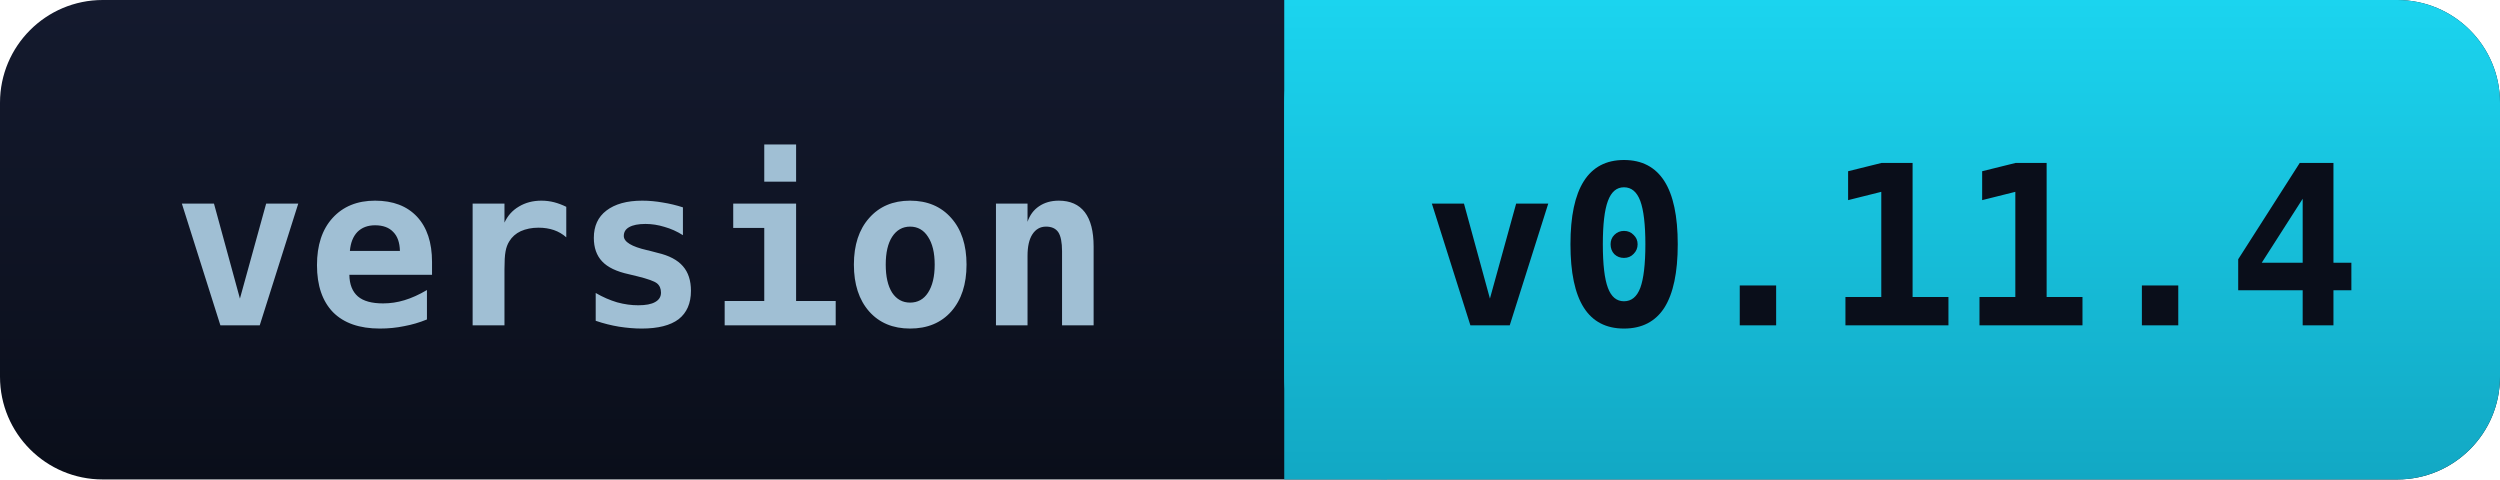
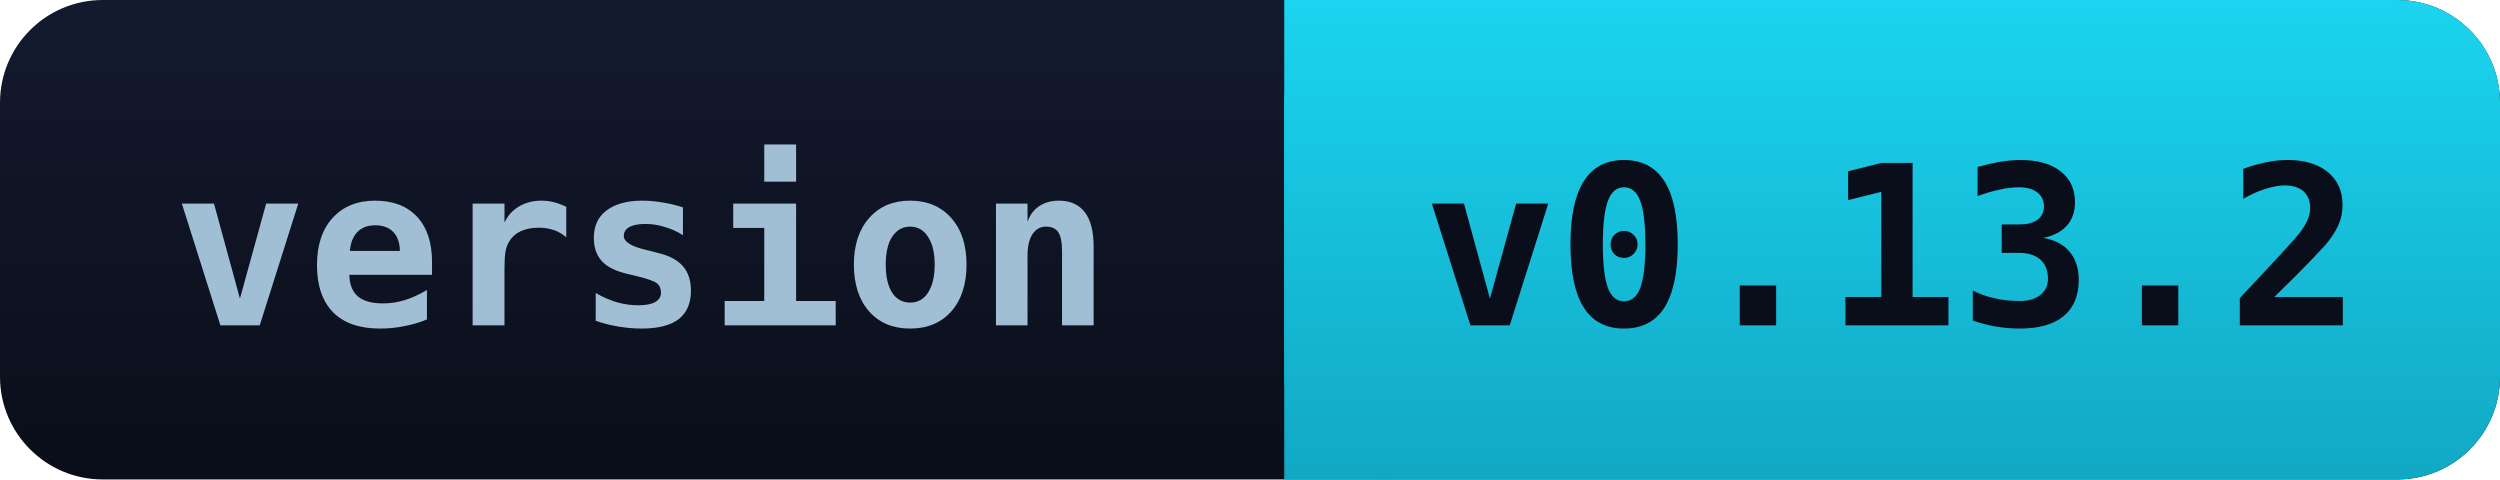
- <svg xmlns="http://www.w3.org/2000/svg" width="146" height="28" role="img" aria-label="version: v0.11.4">
+ <svg xmlns="http://www.w3.org/2000/svg" width="146" height="28" role="img" aria-label="version: v0.13.2">
  <linearGradient id="bg-label" x1="0" y1="0" x2="0" y2="1">
    <stop offset="0" stop-color="#141a2e" />
    <stop offset="1" stop-color="#0a0e1a" />
  </linearGradient>
  <linearGradient id="bg-value" x1="0" y1="0" x2="0" y2="1">
    <stop offset="0" stop-color="#1bd4ef" />
    <stop offset="1" stop-color="#12a8c4" />
  </linearGradient>
  <rect x="0" y="0" width="146" height="28" rx="6" ry="6" fill="url(#bg-label)" />
  <rect x="75" y="0" width="71" height="28" rx="6" ry="6" fill="url(#bg-value)" />
  <rect x="75" y="0" width="6" height="28" fill="url(#bg-value)" />
  <text x="37.5" y="19" font-family="ui-monospace,'SF Mono',Menlo,Consolas,monospace" font-size="13" font-weight="600" fill="#a0bfd4" text-anchor="middle" xml:space="preserve">version</text>
-   <text x="110.5" y="19" font-family="ui-monospace,'SF Mono',Menlo,Consolas,monospace" font-size="13" font-weight="700" fill="#0a0e1a" text-anchor="middle" xml:space="preserve">v0.11.4</text>
+   <text x="110.5" y="19" font-family="ui-monospace,'SF Mono',Menlo,Consolas,monospace" font-size="13" font-weight="700" fill="#0a0e1a" text-anchor="middle" xml:space="preserve">v0.13.2</text>
</svg>
